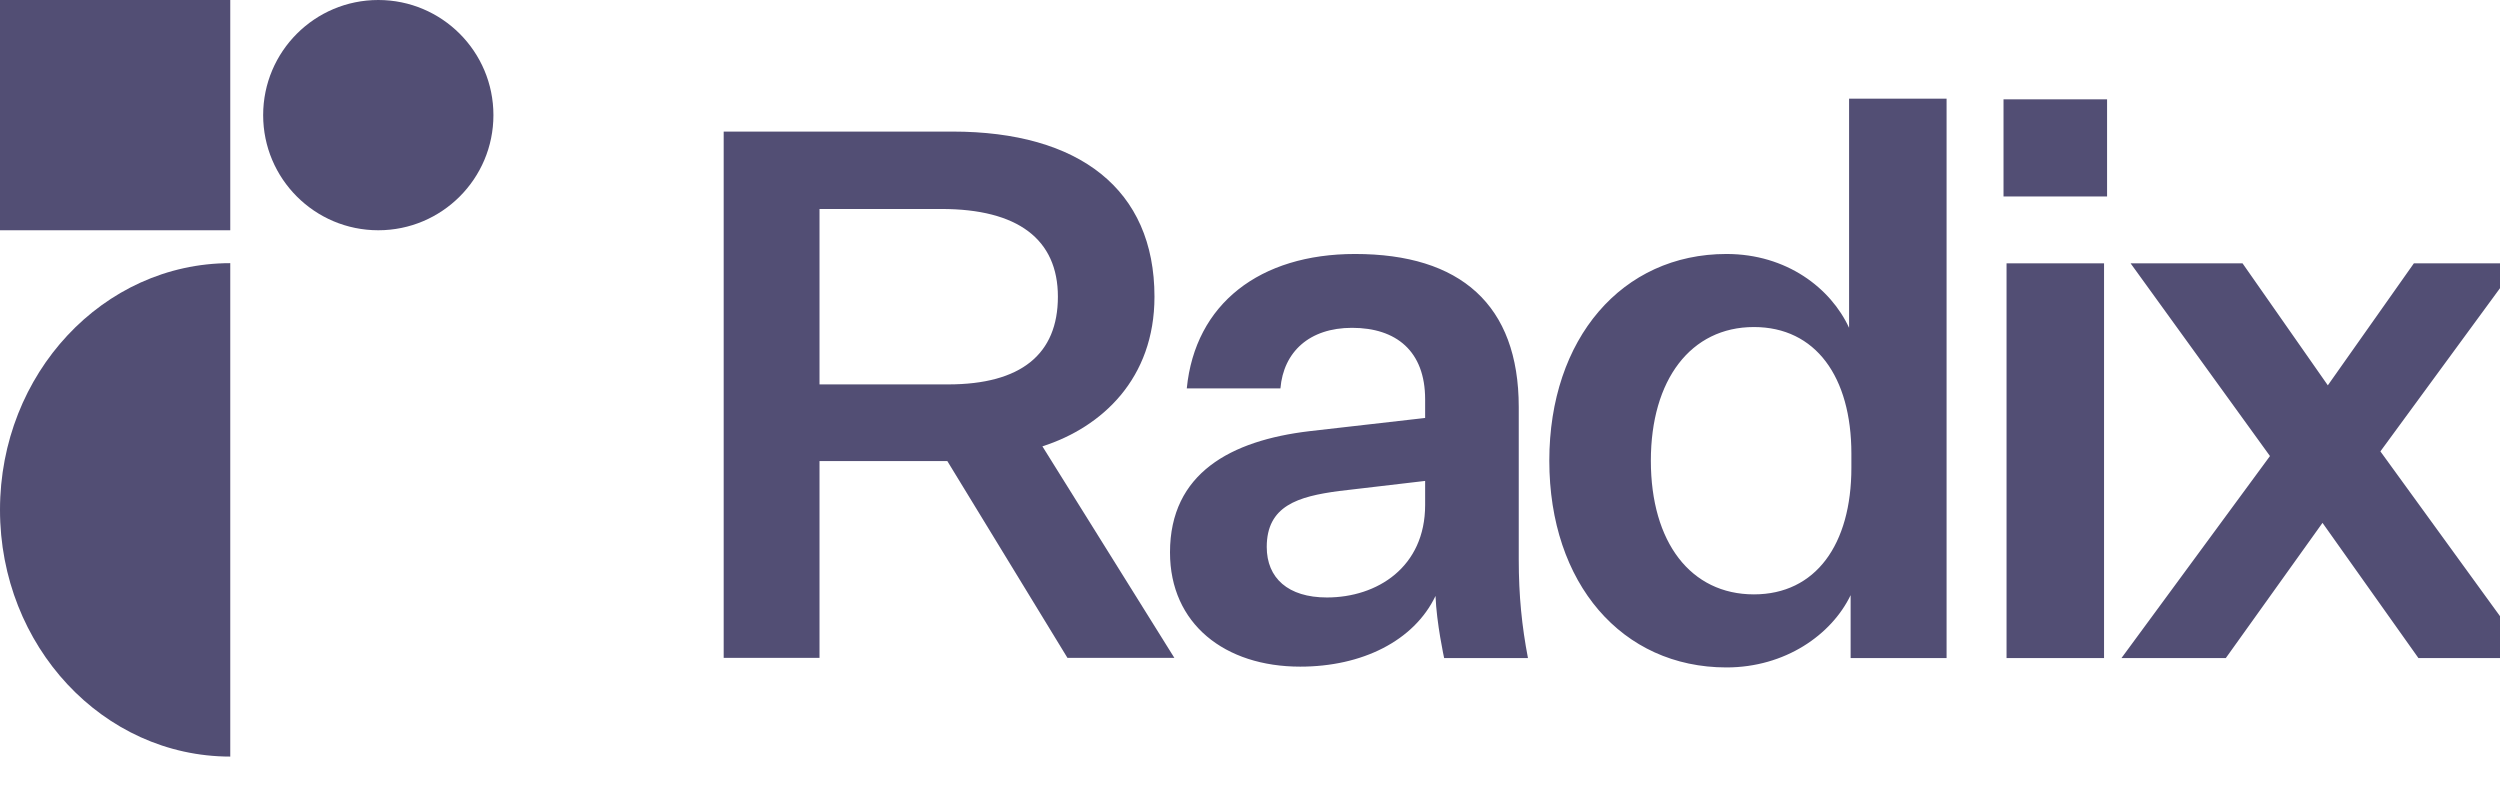
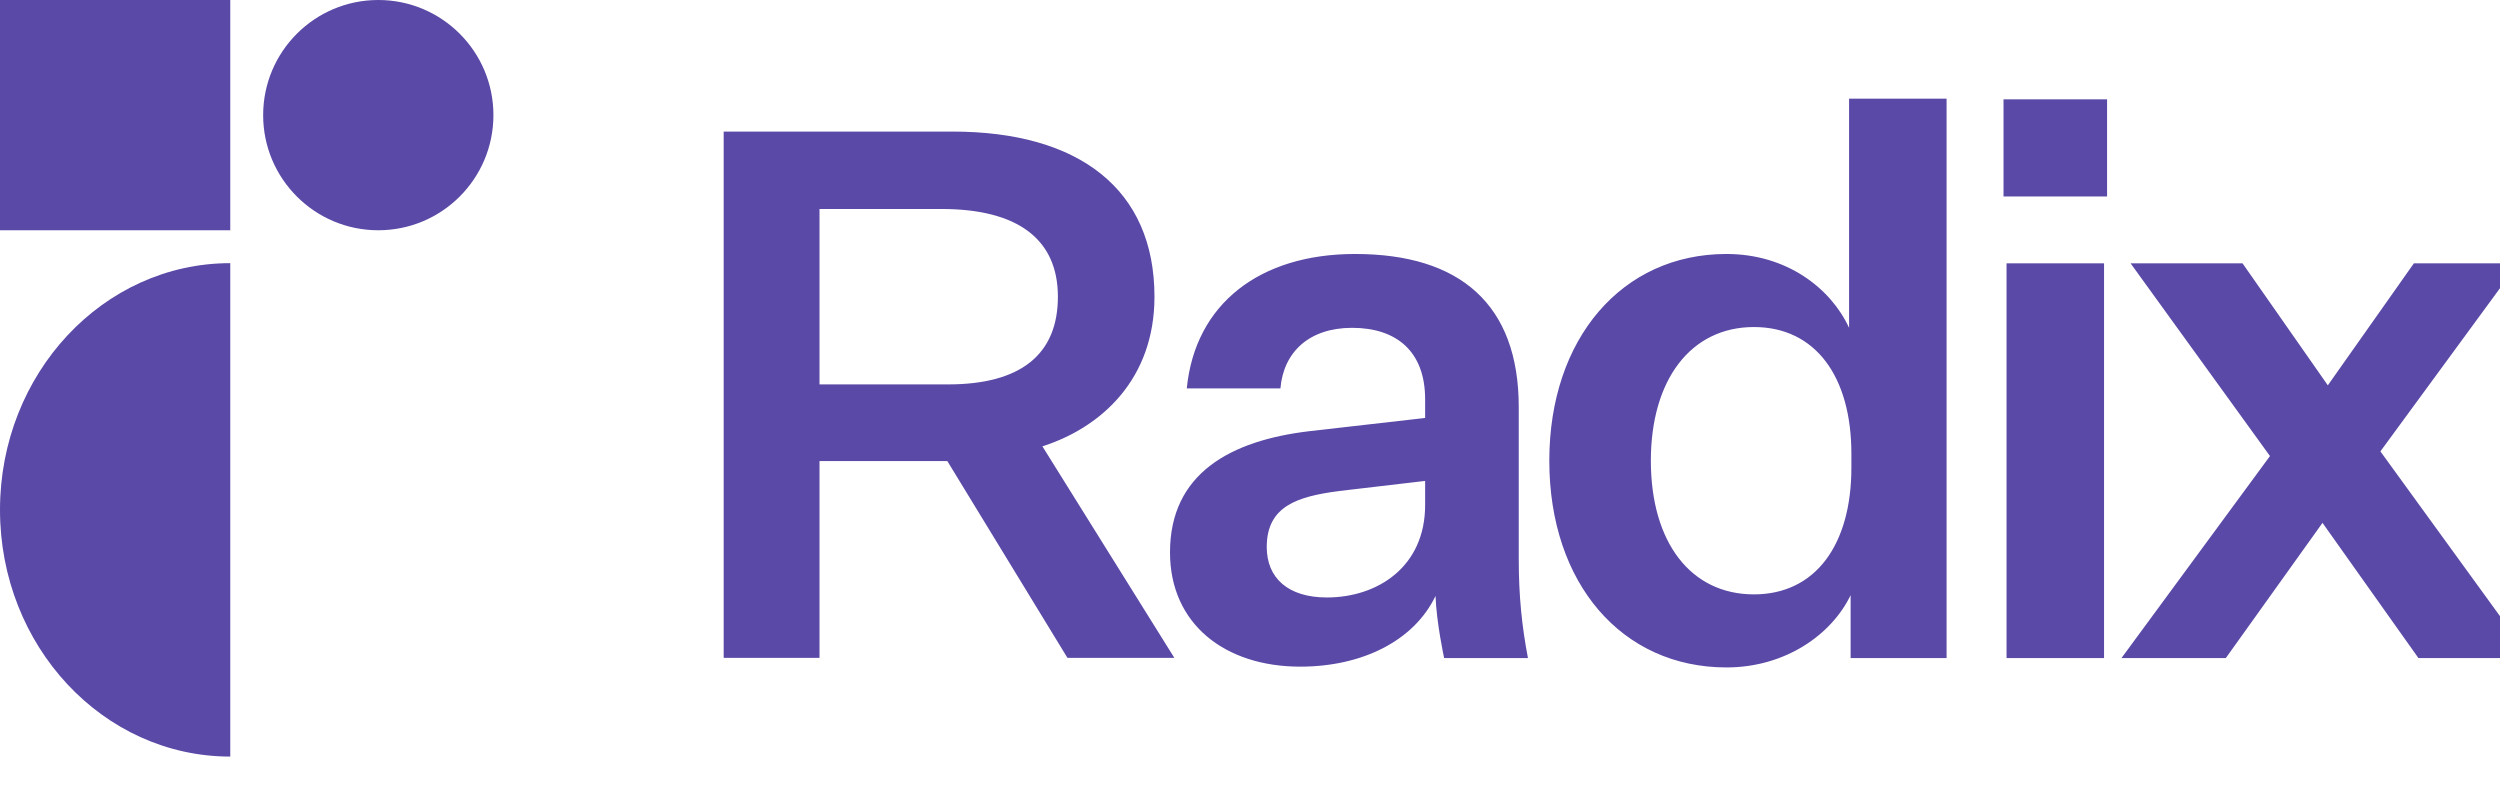
- <svg xmlns="http://www.w3.org/2000/svg" width="76" height="24" viewBox="0 0 76 24" fill="#524E74">
+ <svg xmlns="http://www.w3.org/2000/svg" width="76" height="24" viewBox="0 0 76 24" fill="#5a49a7">
  <path d="M43.902 20.006H46.45C46.265 19.038 46.17 18.116 46.17 17.006V12.375C46.17 9.257 44.389 7.721 41.194 7.721C38.3 7.721 36.332 9.233 36.078 11.808H38.925C39.018 10.698 39.805 9.966 41.102 9.966C42.445 9.966 43.324 10.674 43.324 12.139V12.706L39.805 13.108C37.421 13.391 35.568 14.383 35.568 16.793C35.568 18.967 37.235 20.266 39.527 20.266C41.403 20.266 42.984 19.486 43.64 18.116C43.669 18.937 43.902 20.006 43.902 20.006ZM40.338 18.163C39.157 18.163 38.509 17.573 38.509 16.628C38.509 15.376 39.458 15.092 40.708 14.927L43.324 14.62V15.352C43.324 17.242 41.866 18.163 40.338 18.163ZM56.259 20.006H59.176V3H56.212V9.966C55.657 8.761 54.314 7.721 52.485 7.721C49.306 7.721 47.099 10.296 47.099 14.005C47.099 17.738 49.306 20.29 52.485 20.29C54.268 20.29 55.68 19.297 56.259 18.093V20.006ZM56.282 14.218C56.282 16.557 55.194 18.069 53.319 18.069C51.397 18.069 50.186 16.486 50.186 14.005C50.186 11.549 51.397 9.942 53.319 9.942C55.194 9.942 56.282 11.454 56.282 13.793V14.218ZM60.907 5.973H64.055V3.02H60.907V5.973ZM60.999 20.006H63.963V8.005H60.999V20.006ZM67.664 20.006L70.604 15.895L73.521 20.006H76.925L72.364 13.722L76.554 8.005H73.382L70.766 11.714L68.173 8.005H64.77L69.007 13.864L64.492 20.006H67.664Z" />
  <path fill-rule="evenodd" clip-rule="evenodd" d="M24.913 20V14.017H28.799L32.451 20H35.701L31.689 13.569C33.505 12.986 35.096 11.507 35.096 9.02C35.096 5.748 32.799 4 28.957 4H22V20H24.913ZM24.913 6.353V11.686H28.821C31.04 11.686 32.16 10.768 32.16 9.02C32.16 7.272 30.939 6.353 28.621 6.353H24.913Z" />
  <path d="M7 23C3.134 23 0 19.642 0 15.5C0 11.358 3.134 8 7 8V23Z" />
  <path d="M7 0H0V7H7V0Z" />
  <path d="M11.5 7C13.433 7 15 5.433 15 3.5C15 1.567 13.433 0 11.5 0C9.567 0 8 1.567 8 3.5C8 5.433 9.567 7 11.5 7Z" />
</svg>
